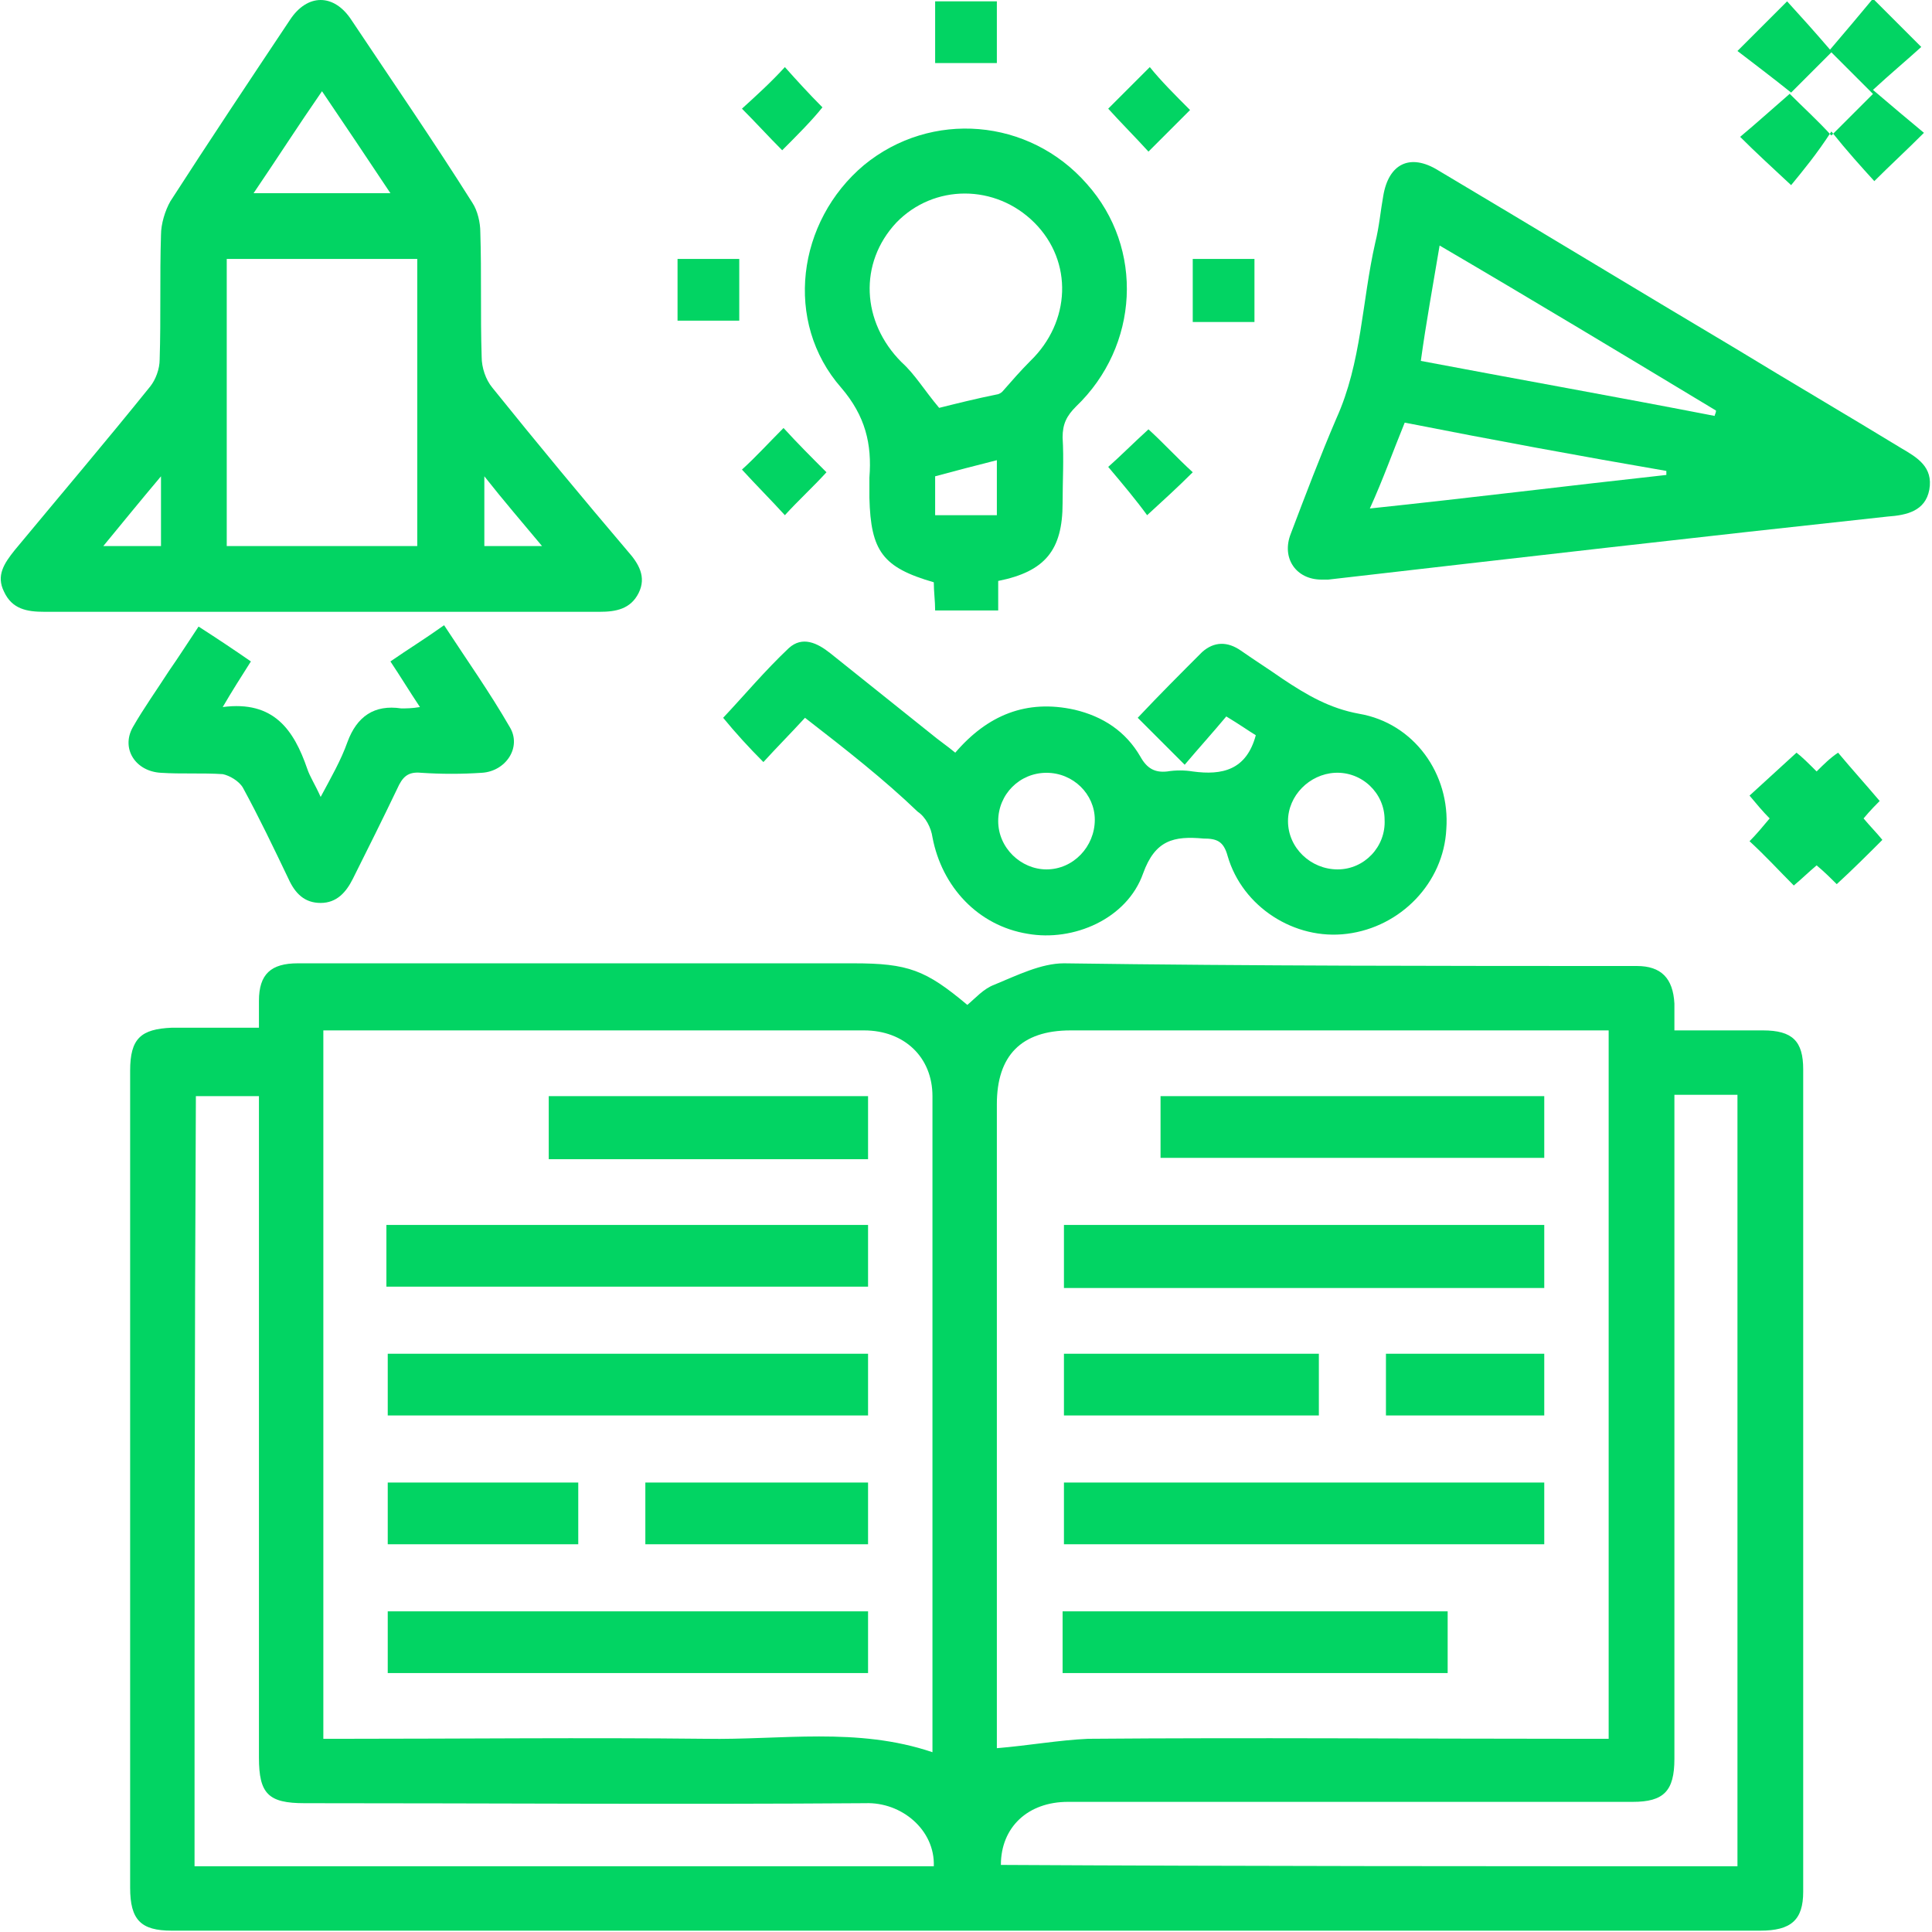
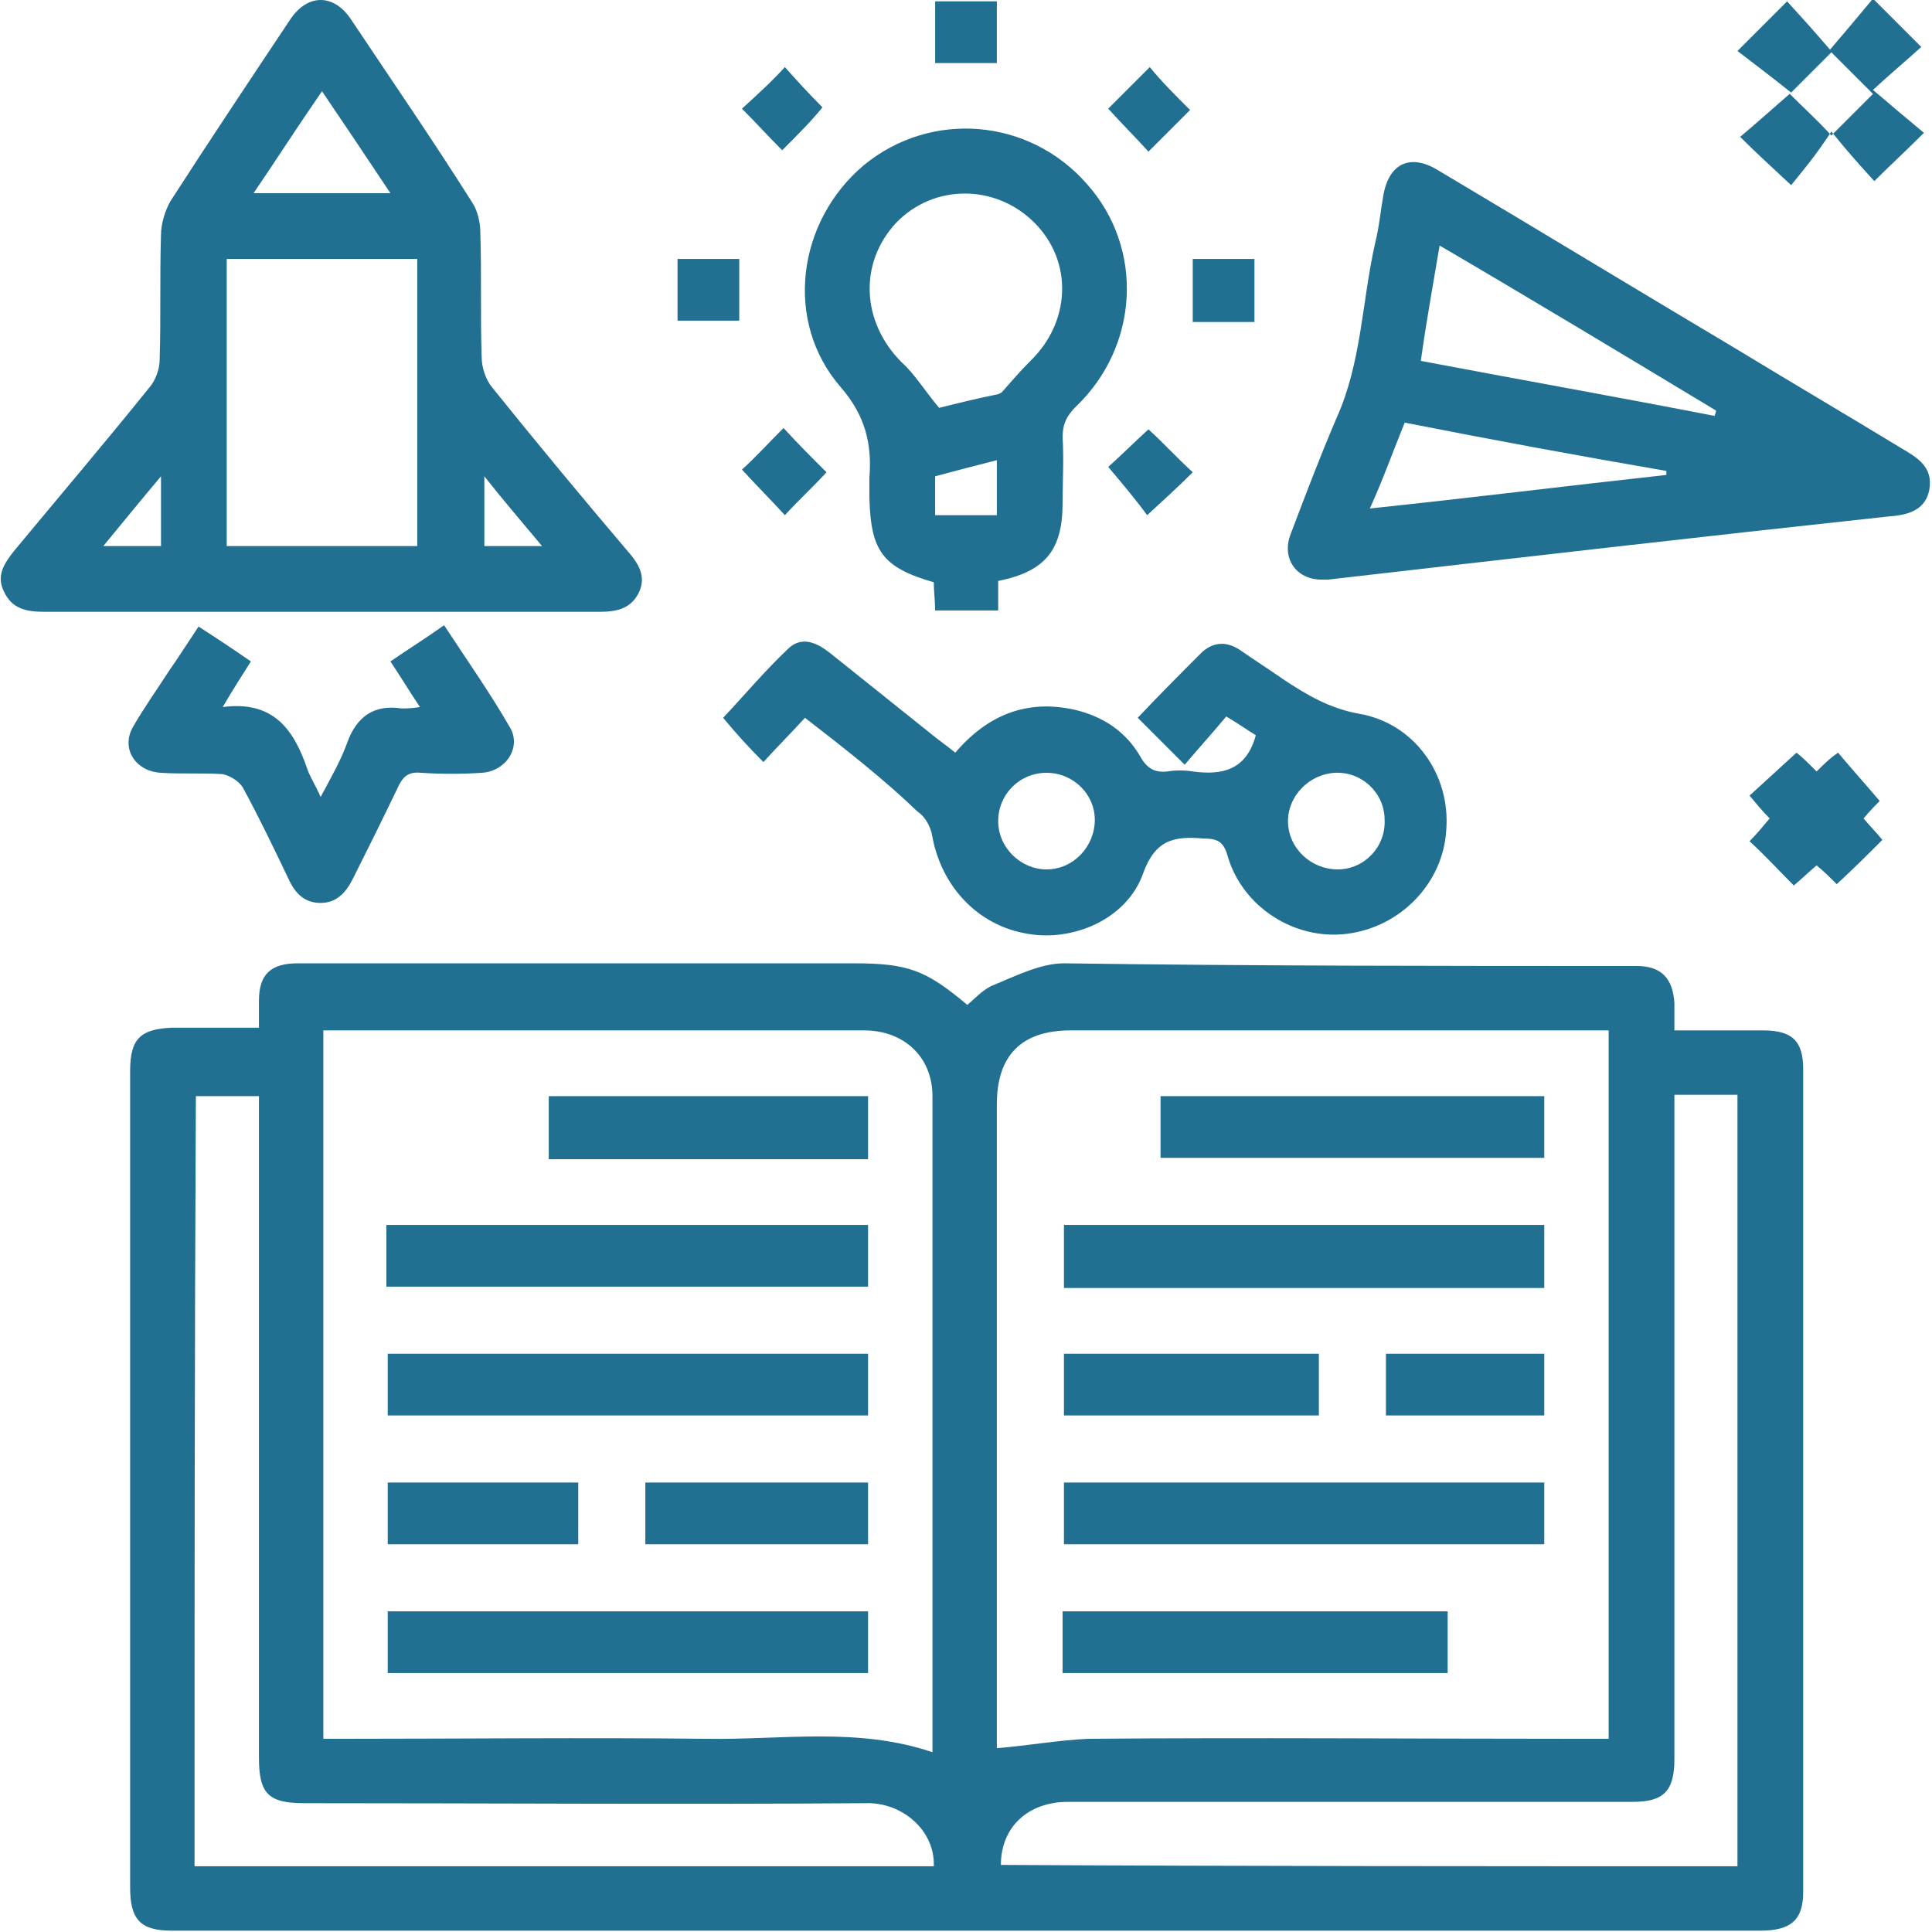
<svg xmlns="http://www.w3.org/2000/svg" version="1.1" id="Layer_1" x="0px" y="0px" viewBox="0 0 144 144" style="enable-background:new 0 0 144 144;" xml:space="preserve">
  <style type="text/css">
- 	.st0{fill:#02D463;}
+ 	.st0{fill:#217091;}
</style>
  <g>
    <path class="st0" d="M124.8,76.8c2.3,0,4.4,0,6.6,0c2.2,0,3,0.8,3,2.9c0,20.4,0,40.9,0,61.3c0,2.1-0.9,2.9-3.2,2.9   c-34.3,0-68.6,0-102.8,0c-5.2,0-10.4,0-15.6,0c-2.3,0-3.1-0.8-3.1-3.2c0-20.3,0-40.6,0-60.9c0-2.4,0.8-3.1,3.1-3.2   c2.1,0,4.2,0,6.5,0c0-0.7,0-1.4,0-2c0-2,0.9-2.8,2.9-2.8c7.7,0,15.4,0,23.1,0c6.1,0,12.2,0,18.3,0c4.1,0,5.4,0.5,8.5,3.1   c0.6-0.5,1.2-1.2,2-1.5c1.7-0.7,3.5-1.6,5.2-1.6C93.4,72,107.7,72,122,72c1.8,0,2.7,0.9,2.8,2.8C124.8,75.4,124.8,76,124.8,76.8z    M119.9,76.8c-0.6,0-1,0-1.4,0c-12.9,0-25.8,0-38.7,0c-3.7,0-5.5,1.9-5.5,5.5c0,15.6,0,31.2,0,46.8c0,0.5,0,1,0,1.2   c2.4-0.2,4.6-0.6,6.8-0.7c12.1-0.1,24.3,0,36.4,0c0.8,0,1.6,0,2.4,0C119.9,111.9,119.9,94.5,119.9,76.8z M24.1,76.8   c0,17.7,0,35.2,0,52.8c0.5,0,1,0,1.4,0c9,0,18.1-0.1,27.1,0c5.6,0.1,11.3-0.9,16.9,1c0-0.2,0-0.4,0-0.6c0-16.1,0-32.2,0-48.3   c0-2.9-2.1-4.9-5.1-4.9c-8,0-16.1,0-24.1,0C35,76.8,29.6,76.8,24.1,76.8z M129.5,139.1c0-19.2,0-38.3,0-57.5c-1.6,0-3.1,0-4.7,0   c0,0.7,0,1.3,0,1.8c0,15.9,0,31.8,0,47.7c0,2.4-0.8,3.2-3.1,3.2c-4.9,0-9.8,0-14.7,0c-9.1,0-18.3,0-27.4,0c-3,0-5,1.9-5,4.7   C92.8,139.1,111.1,139.1,129.5,139.1z M14.5,139.1c18.4,0,36.8,0,55.1,0c0.1-2.7-2.4-4.8-5.1-4.7c-13.9,0.1-27.9,0-41.8,0   c-2.7,0-3.4-0.7-3.4-3.4c0-15.7,0-31.5,0-47.2c0-0.7,0-1.4,0-2.1c-1.7,0-3.2,0-4.7,0C14.5,100.9,14.5,119.9,14.5,139.1z" />
    <path class="st0" d="M24.1,45.6c-6.9,0-13.9,0-20.8,0c-1.3,0-2.4-0.2-3-1.5C-0.3,42.9,0.3,42,1.1,41c3.4-4.1,6.8-8.1,10.1-12.2   c0.4-0.5,0.7-1.3,0.7-2c0.1-3.1,0-6.2,0.1-9.3c0-0.8,0.3-1.8,0.7-2.5c2.9-4.5,5.9-9,8.9-13.5c1.3-2,3.3-2,4.6,0c3,4.5,6.1,9,9,13.6   c0.4,0.6,0.6,1.5,0.6,2.2c0.1,3.1,0,6.2,0.1,9.3c0,0.8,0.3,1.7,0.8,2.3c3.3,4.1,6.7,8.2,10.1,12.2c0.8,0.9,1.4,1.9,0.8,3.1   c-0.6,1.2-1.7,1.4-2.9,1.4C37.9,45.6,31,45.6,24.1,45.6z M16.9,19.3c0,7.2,0,14.3,0,21.4c4.8,0,9.5,0,14.2,0c0-7.2,0-14.3,0-21.4   C26.4,19.3,21.7,19.3,16.9,19.3z M29.1,14.4c-1.8-2.7-3.4-5.1-5.1-7.6c-1.8,2.6-3.4,5.1-5.1,7.6C22.4,14.4,25.6,14.4,29.1,14.4z    M12,35.5c-1.6,1.9-2.9,3.5-4.3,5.2c1.6,0,3,0,4.3,0C12,39,12,37.5,12,35.5z M36.1,40.7c1.4,0,2.7,0,4.3,0   c-1.5-1.8-2.8-3.3-4.3-5.2C36.1,37.5,36.1,39,36.1,40.7z" />
    <path class="st0" d="M98.5,43.2c-1.9,0-3-1.6-2.3-3.4c1.1-2.9,2.2-5.8,3.4-8.6c1.9-4.2,1.9-8.7,2.9-13.1c0.3-1.2,0.4-2.4,0.6-3.5   c0.4-2.4,2-3.2,4.1-1.9c7.4,4.4,14.8,8.9,22.2,13.3c4.1,2.5,8.2,4.9,12.3,7.4c1.2,0.7,2.4,1.4,2.1,3.1c-0.3,1.6-1.7,1.9-3.1,2   c-13.9,1.5-27.8,3.1-41.7,4.7C98.9,43.2,98.7,43.2,98.5,43.2z M127.8,31c0-0.1,0.1-0.2,0.1-0.4c-6.8-4.1-13.6-8.2-20.6-12.3   c-0.5,3-1,5.7-1.4,8.6C113.3,28.3,120.6,29.6,127.8,31z M104.7,31.5c-0.9,2.2-1.6,4.2-2.6,6.4c7.6-0.8,14.8-1.7,22.1-2.5   c0-0.1,0-0.2,0-0.3C117.8,34,111.3,32.8,104.7,31.5z" />
    <path class="st0" d="M60,53.5c-1.1,1.2-2.1,2.2-3.1,3.3c-1.1-1.1-2.1-2.2-3-3.3c1.6-1.7,3.1-3.5,4.9-5.2c1-0.9,2.1-0.4,3.1,0.4   c2.5,2,5,4,7.5,6c0.6,0.5,1.2,0.9,1.8,1.4c2.4-2.8,5.3-4,8.9-3.2c2.1,0.5,3.8,1.6,4.9,3.5c0.5,0.9,1.1,1.2,2,1.1   c0.6-0.1,1.3-0.1,1.9,0c2.2,0.3,4-0.1,4.7-2.7c-0.5-0.3-1.2-0.8-2.2-1.4c-1,1.2-2,2.3-3.1,3.6c-1.3-1.3-2.4-2.4-3.5-3.5   c1.6-1.7,3.2-3.3,4.8-4.9c0.9-0.8,1.9-0.8,2.9-0.1c1,0.7,2.1,1.4,3.1,2.1c1.8,1.2,3.5,2.2,5.7,2.6c4.1,0.7,6.8,4.5,6.5,8.6   c-0.2,4-3.4,7.3-7.4,7.8c-3.9,0.5-7.8-2-8.9-5.8c-0.3-1.1-0.8-1.3-1.8-1.3c-2.2-0.2-3.6,0.1-4.5,2.6c-1.2,3.4-5.2,5.1-8.6,4.5   c-3.7-0.6-6.4-3.5-7.1-7.2c-0.1-0.7-0.5-1.5-1.1-1.9C65.9,58.1,63.1,55.9,60,53.5z M78,64.8c2,0,3.6-1.7,3.6-3.7   c0-1.9-1.6-3.5-3.6-3.5c-2,0-3.6,1.6-3.6,3.6C74.4,63.2,76.1,64.8,78,64.8z M99.7,64.8c2,0,3.6-1.7,3.5-3.7c0-2-1.7-3.6-3.7-3.5   c-1.9,0.1-3.5,1.7-3.5,3.6C96,63.2,97.7,64.8,99.7,64.8z" />
    <path class="st0" d="M74.4,43.3c0,0.8,0,1.5,0,2.2c-1.6,0-3.1,0-4.7,0c0-0.7-0.1-1.4-0.1-2.1c-3.8-1.1-4.7-2.3-4.8-6.3   c0-0.5,0-1,0-1.5c0.2-2.5-0.3-4.6-2.1-6.7c-4.3-4.9-3.3-12.4,1.7-16.6c5-4.1,12.3-3.5,16.6,1.4c4.3,4.8,3.9,12.1-0.8,16.6   c-0.7,0.7-1,1.3-1,2.3c0.1,1.6,0,3.3,0,4.9C79.2,41,77.9,42.6,74.4,43.3z M70,30.4c1.2-0.3,2.8-0.7,4.3-1c0.1,0,0.3-0.1,0.4-0.2   c0.7-0.8,1.4-1.6,2.1-2.3c3-2.9,3.2-7.4,0.3-10.3c-2.9-2.9-7.5-2.9-10.3,0C64,19.6,64.2,24,67.2,27C68.2,27.9,68.9,29.1,70,30.4z    M74.3,34.3c-1.6,0.4-3.1,0.8-4.6,1.2c0,1.1,0,2,0,2.9c1.6,0,3.1,0,4.6,0C74.3,37,74.3,35.7,74.3,34.3z" />
    <path class="st0" d="M14.8,46.7c1.4,0.9,2.6,1.7,3.9,2.6c-0.7,1.1-1.4,2.2-2.1,3.4c3.8-0.5,5.3,1.7,6.3,4.6c0.2,0.6,0.6,1.2,1,2.1   c0.8-1.5,1.5-2.7,2-4.1c0.7-1.9,2-2.8,4-2.5c0.4,0,0.8,0,1.4-0.1c-0.8-1.2-1.4-2.2-2.2-3.4c1.3-0.9,2.6-1.7,4-2.7   c1.7,2.6,3.4,5,4.9,7.6c0.9,1.5-0.3,3.3-2.1,3.4c-1.5,0.1-3,0.1-4.5,0c-1-0.1-1.4,0.3-1.8,1.2c-1.1,2.3-2.2,4.5-3.3,6.7   c-0.5,1-1.2,1.8-2.4,1.8c-1.2,0-1.9-0.7-2.4-1.8c-1.1-2.3-2.2-4.6-3.4-6.8c-0.3-0.5-1-0.9-1.5-1c-1.5-0.1-3.1,0-4.6-0.1   c-1.9-0.1-3-1.8-2.1-3.4c0.8-1.4,1.8-2.8,2.7-4.2C13.3,49,14,47.9,14.8,46.7z" />
    <path class="st0" d="M133.5,13.8c-1.5-1.4-2.6-2.4-3.8-3.6c1.2-1,2.3-2,3.8-3.3c-1.5-1.2-2.7-2.1-4-3.1c1.4-1.4,2.5-2.5,3.7-3.7   c1,1.1,2,2.2,3.2,3.6c1.2-1.4,2.2-2.6,3.2-3.8c1.4,1.4,2.4,2.4,3.6,3.6c-1.1,1-2.3,2-3.6,3.2c1.4,1.2,2.6,2.2,3.8,3.2   c-1.4,1.4-2.5,2.4-3.7,3.6c-1-1.1-2-2.2-3.2-3.7C135.4,11.5,134.4,12.7,133.5,13.8z M136.5,10.1c1-1,2.1-2.1,3.1-3.1   c-1-1-2.1-2.1-3.1-3.1c-1,1-2.1,2.1-3.1,3.1C134.4,8,135.5,9,136.5,10.1z" />
    <path class="st0" d="M140.1,59.7c-0.2,0.2-0.7,0.7-1.2,1.3c0.5,0.6,1,1.1,1.4,1.6c-1.1,1.1-2.2,2.2-3.4,3.3   c-0.4-0.4-0.9-0.9-1.5-1.4c-0.6,0.5-1.1,1-1.7,1.5c-1.1-1.1-2.1-2.2-3.3-3.3c0.5-0.5,1-1.1,1.5-1.7c-0.5-0.5-1-1.1-1.5-1.7   c1.2-1.1,2.3-2.1,3.5-3.2c0.4,0.3,0.9,0.8,1.5,1.4c0.5-0.5,1-1,1.6-1.4C138,57.3,139,58.4,140.1,59.7z" />
    <path class="st0" d="M69.7,4.7c0-1.6,0-3,0-4.6c1.5,0,3,0,4.6,0c0,1.5,0,3,0,4.6C72.8,4.7,71.3,4.7,69.7,4.7z" />
    <path class="st0" d="M88.9,19.3c1.6,0,3,0,4.6,0c0,1.5,0,3.1,0,4.7c-1.5,0-3,0-4.6,0C88.9,22.4,88.9,20.8,88.9,19.3z" />
    <path class="st0" d="M50.5,23.9c0-1.6,0-3,0-4.6c1.5,0,3,0,4.6,0c0,1.5,0,3,0,4.6C53.6,23.9,52.1,23.9,50.5,23.9z" />
    <path class="st0" d="M88.7,8.2c-1,1-2,2-3.1,3.1c-1-1.1-2.1-2.2-3-3.2c1-1,2.1-2.1,3.1-3.1C86.5,6,87.6,7.1,88.7,8.2z" />
    <path class="st0" d="M82.6,34.8c0.8-0.7,1.9-1.8,3-2.8c1.1,1,2.1,2.1,3.3,3.2c-1.1,1.1-2.2,2.1-3.4,3.2   C84.7,37.3,83.7,36.1,82.6,34.8z" />
    <path class="st0" d="M55.3,35c1-0.9,2-2,3.1-3.1c1,1.1,2.1,2.2,3.2,3.3c-1,1.1-2.1,2.1-3.1,3.2C57.5,37.3,56.4,36.2,55.3,35z" />
    <path class="st0" d="M58.3,11.2c-1-1-2-2.1-3-3.1c1.1-1,2.2-2,3.2-3.1c0.8,0.9,1.8,2,2.8,3C60.5,9,59.4,10.1,58.3,11.2z" />
    <path class="st0" d="M79.3,115.1c0-1.6,0-3.1,0-4.6c11.9,0,23.8,0,35.8,0c0,1.5,0,3,0,4.6C103.2,115.1,91.3,115.1,79.3,115.1z" />
    <path class="st0" d="M79.3,91.3c11.9,0,23.8,0,35.8,0c0,1.6,0,3.1,0,4.7c-11.9,0-23.8,0-35.8,0C79.3,94.4,79.3,92.9,79.3,91.3z" />
    <path class="st0" d="M115.1,81.7c0,1.6,0,3.1,0,4.6c-9.5,0-19,0-28.6,0c0-1.5,0-3,0-4.6C96,81.7,105.5,81.7,115.1,81.7z" />
    <path class="st0" d="M107.9,120.1c0,1.6,0,3.1,0,4.6c-9.6,0-19.1,0-28.7,0c0-1.5,0-3,0-4.6C88.8,120.1,98.3,120.1,107.9,120.1z" />
    <path class="st0" d="M79.3,105.5c0-1.6,0-3.1,0-4.6c6.3,0,12.6,0,19,0c0,1.5,0,3,0,4.6C92,105.5,85.7,105.5,79.3,105.5z" />
    <path class="st0" d="M115.1,100.9c0,1.6,0,3.1,0,4.6c-3.9,0-7.8,0-11.8,0c0-1.5,0-3,0-4.6C107.2,100.9,111.1,100.9,115.1,100.9z" />
    <path class="st0" d="M28.9,124.7c0-1.6,0-3.1,0-4.6c11.9,0,23.8,0,35.8,0c0,1.5,0,3,0,4.6C52.8,124.7,40.9,124.7,28.9,124.7z" />
    <path class="st0" d="M28.9,105.5c0-1.6,0-3.1,0-4.6c11.9,0,23.8,0,35.8,0c0,1.5,0,3,0,4.6C52.8,105.5,40.9,105.5,28.9,105.5z" />
    <path class="st0" d="M64.7,91.3c0,1.6,0,3.1,0,4.6c-12,0-23.9,0-35.9,0c0-1.5,0-3,0-4.6C40.8,91.3,52.7,91.3,64.7,91.3z" />
    <path class="st0" d="M64.7,86.4c-8,0-15.8,0-23.8,0c0-1.5,0-3.1,0-4.7c7.9,0,15.8,0,23.8,0C64.7,83.3,64.7,84.8,64.7,86.4z" />
    <path class="st0" d="M64.7,110.5c0,1.6,0,3.1,0,4.6c-5.5,0-11,0-16.6,0c0-1.5,0-3,0-4.6C53.6,110.5,59.1,110.5,64.7,110.5z" />
    <path class="st0" d="M28.9,115.1c0-1.6,0-3.1,0-4.6c4.7,0,9.4,0,14.2,0c0,1.5,0,3,0,4.6C38.4,115.1,33.7,115.1,28.9,115.1z" />
  </g>
</svg>
